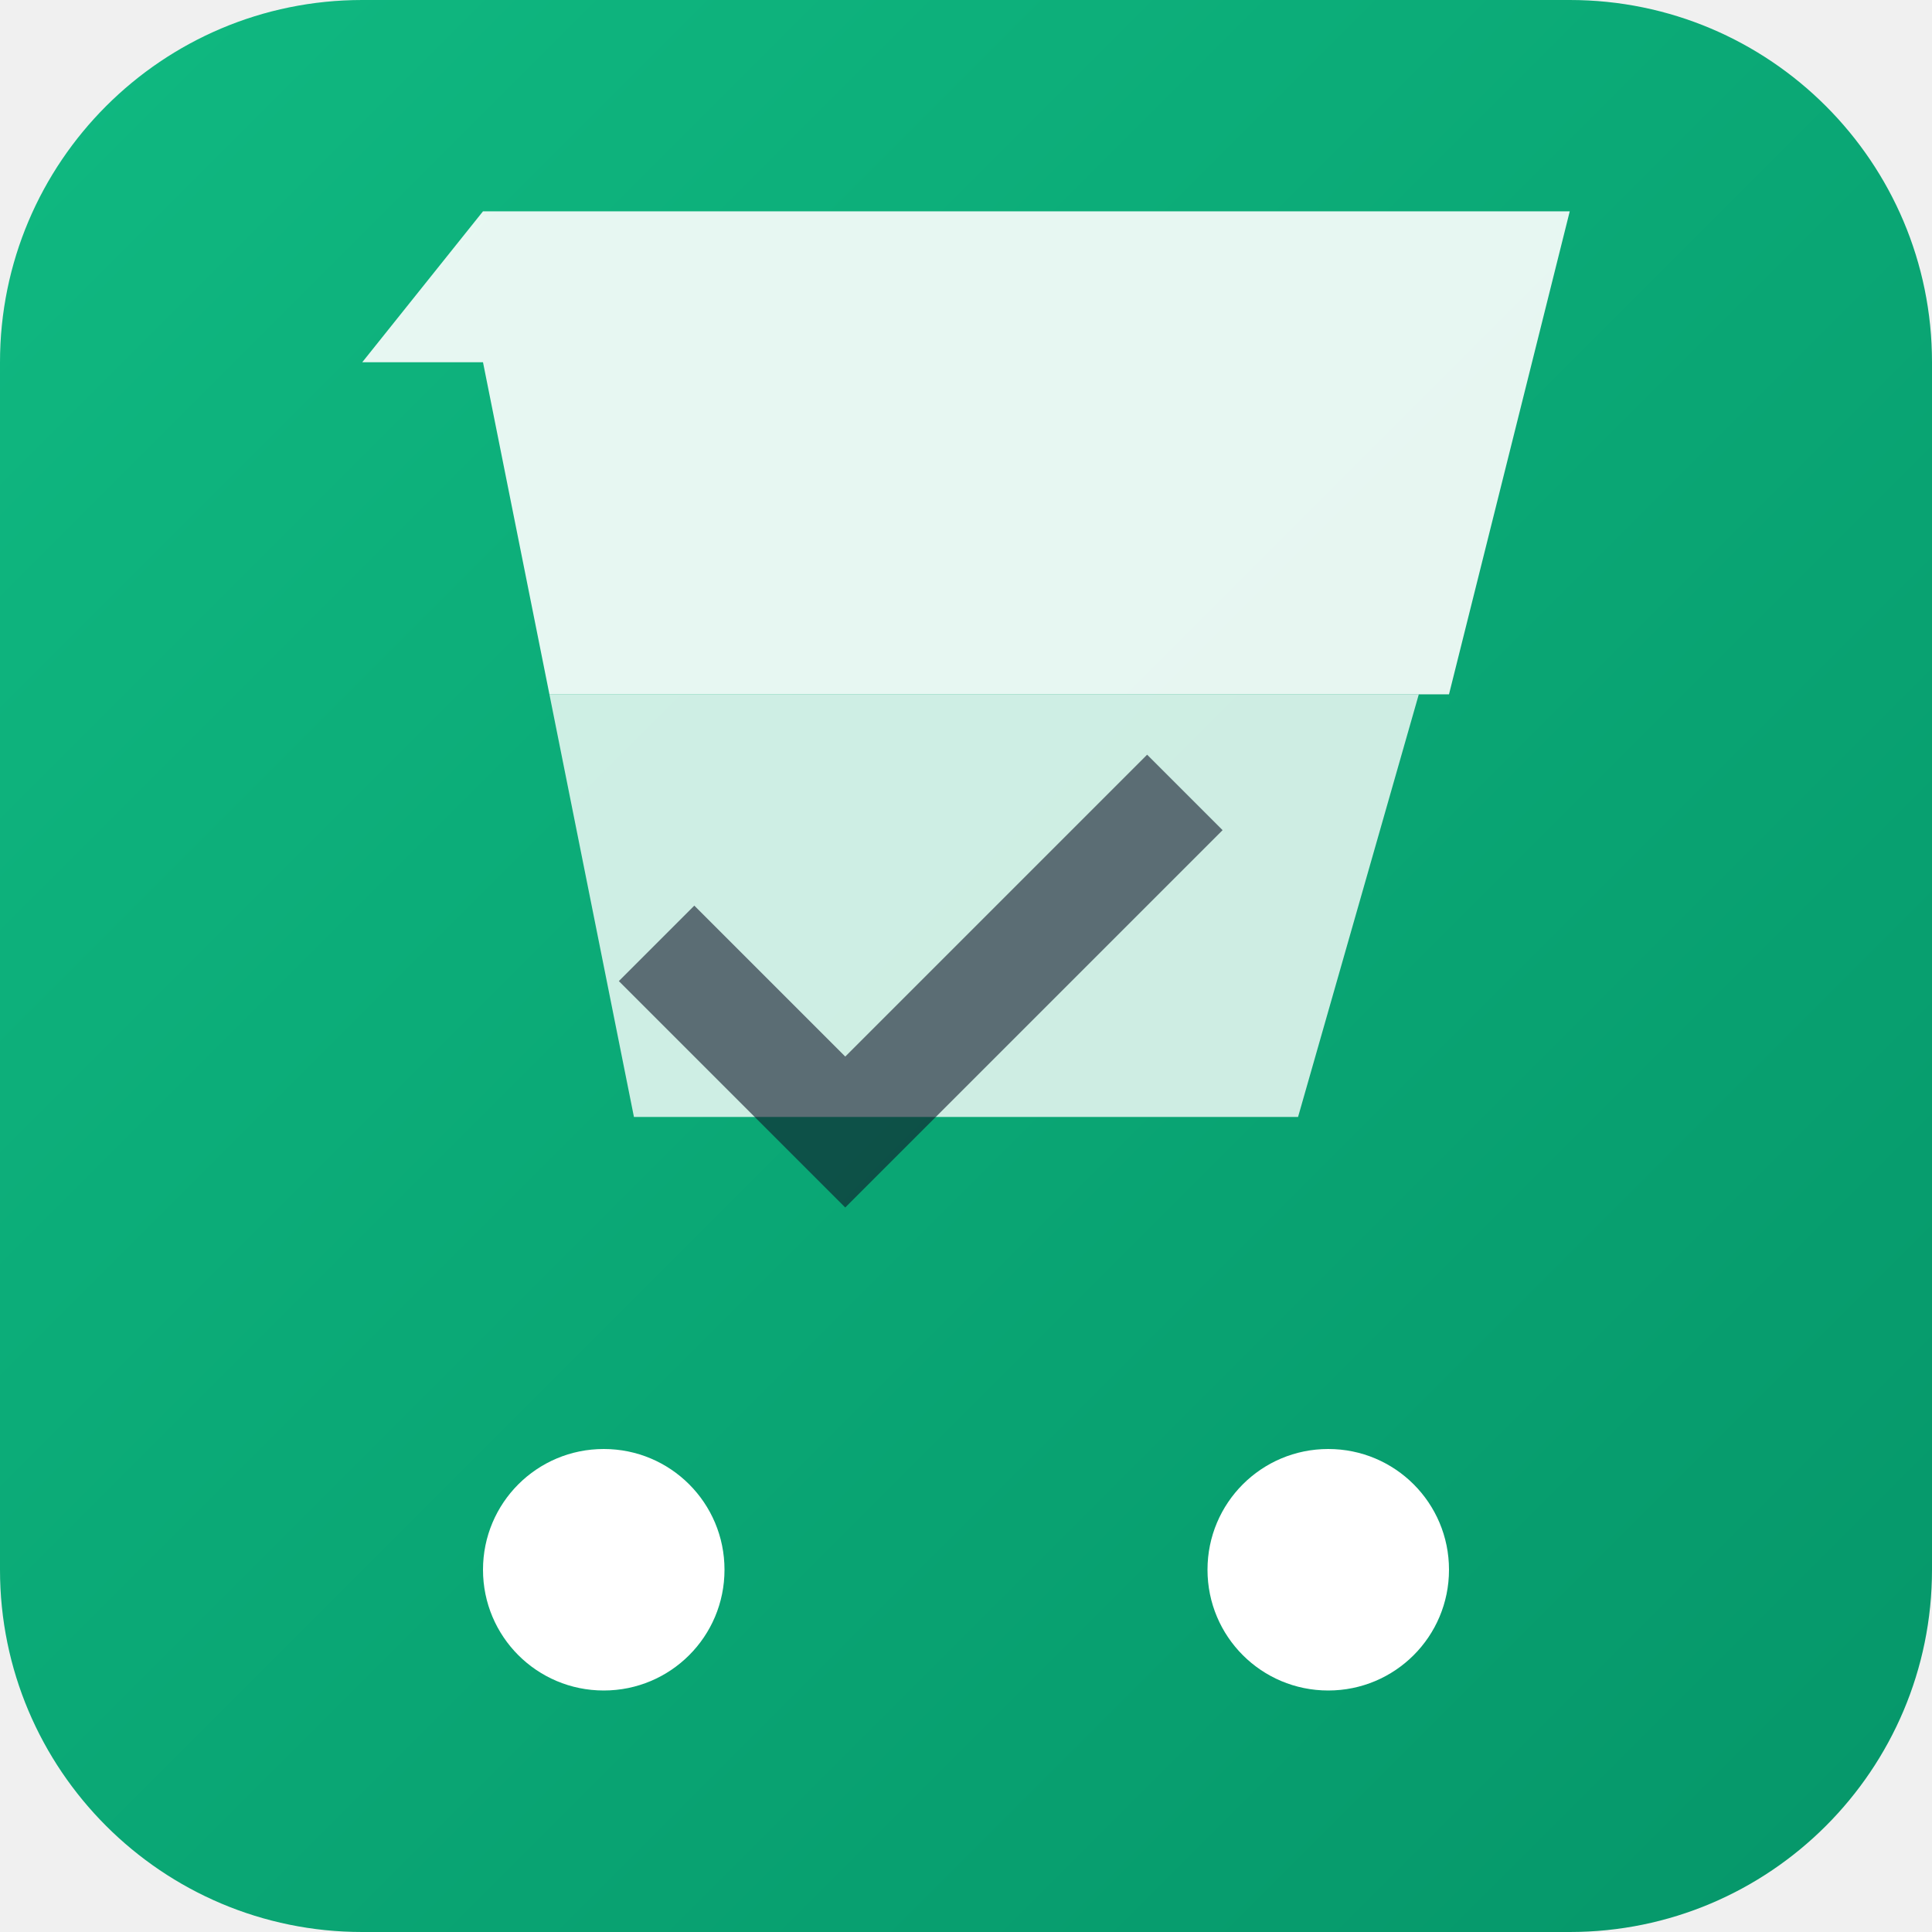
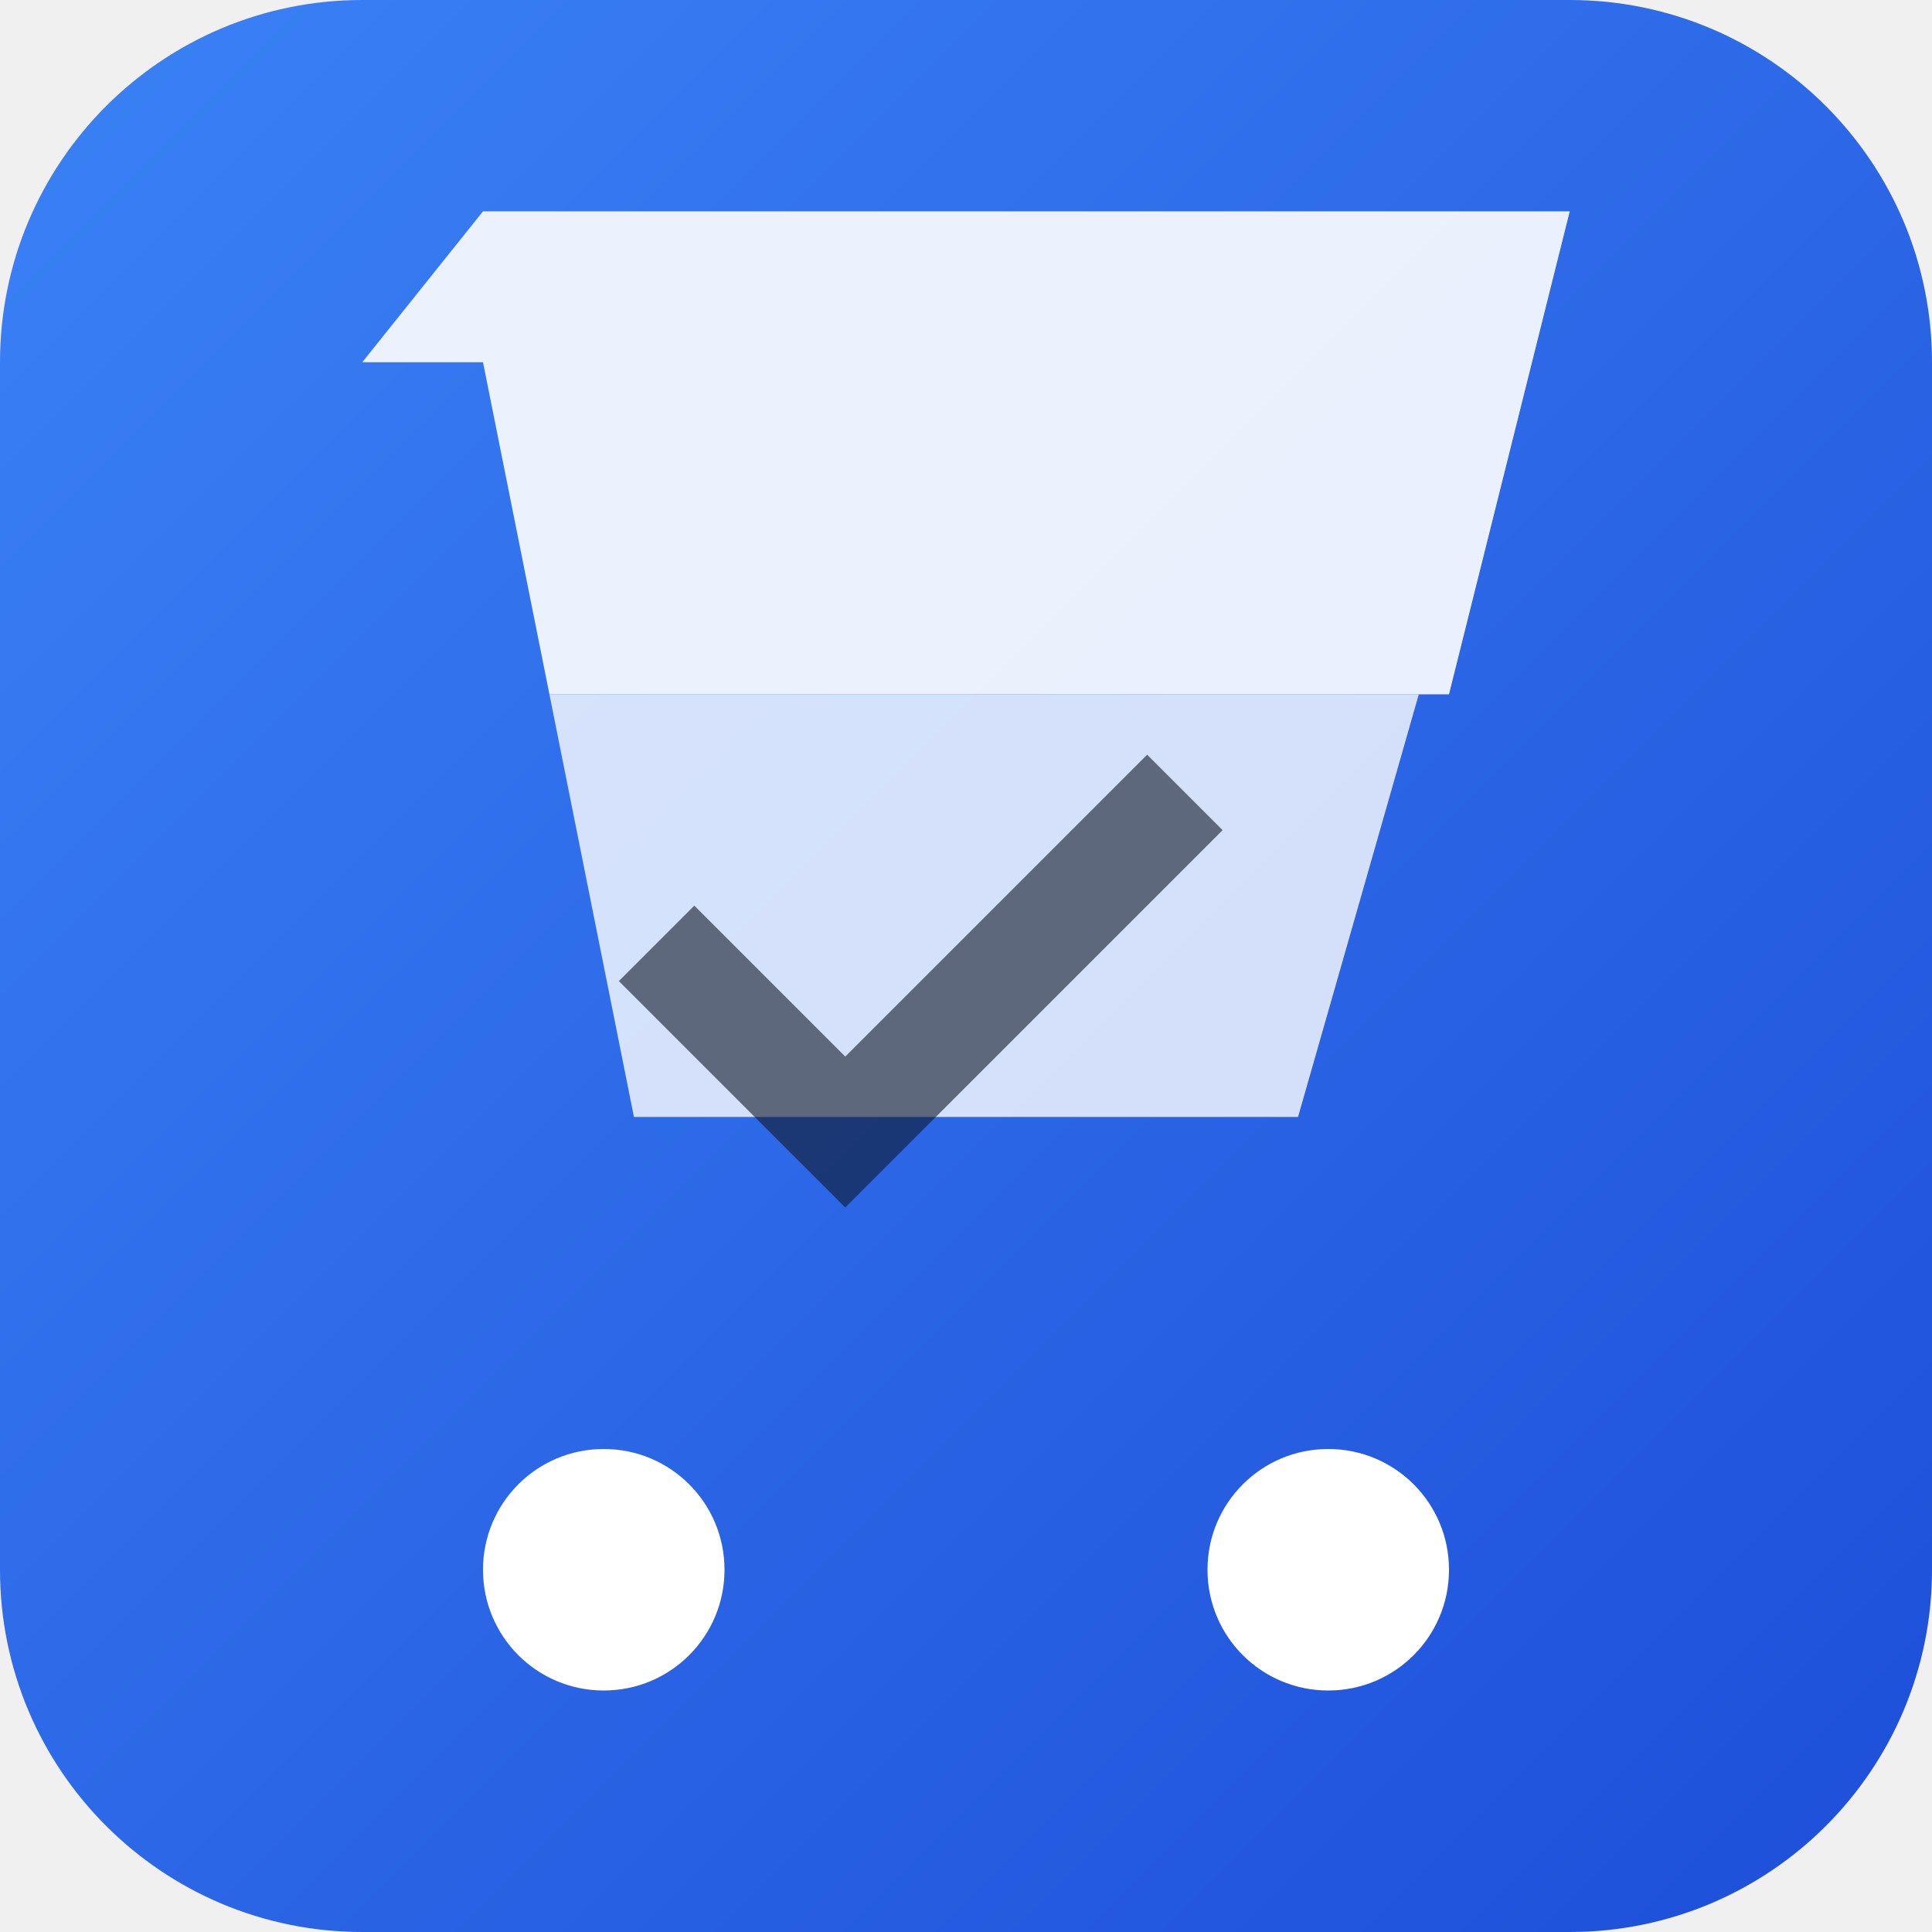
<svg xmlns="http://www.w3.org/2000/svg" viewBox="0 0 512 512">
  <defs>
    <linearGradient id="bg" x1="0%" y1="0%" x2="100%" y2="100%">
-       <stop offset="0%" style="stop-color:#10b981" />
-       <stop offset="100%" style="stop-color:#059669" />
+       <stop offset="0%" style="stop-color:#3b82f6" />
+       <stop offset="100%" style="stop-color:#1d4ed8" />
    </linearGradient>
  </defs>
  <rect width="512" height="512" rx="96" fill="url(#bg)" />
  <g fill="white">
    <path d="M160 384c-17.7 0-32 14.3-32 32s14.3 32 32 32 32-14.3 32-32-14.3-32-32-32zm192 0c-17.7 0-32 14.3-32 32s14.3 32 32 32 32-14.3 32-32-14.3-32-32-32z" />
    <path d="M96 96h32l17.6 88H384l32-128H128L96 96z" opacity="0.9" />
    <path d="M145.6 184l22.4 112h176l32-112H145.6z" opacity="0.8" />
    <path d="M224 280l-40-40-20 20 60 60 100-100-20-20z" fill="#0f172a" opacity="0.6" />
  </g>
</svg>
